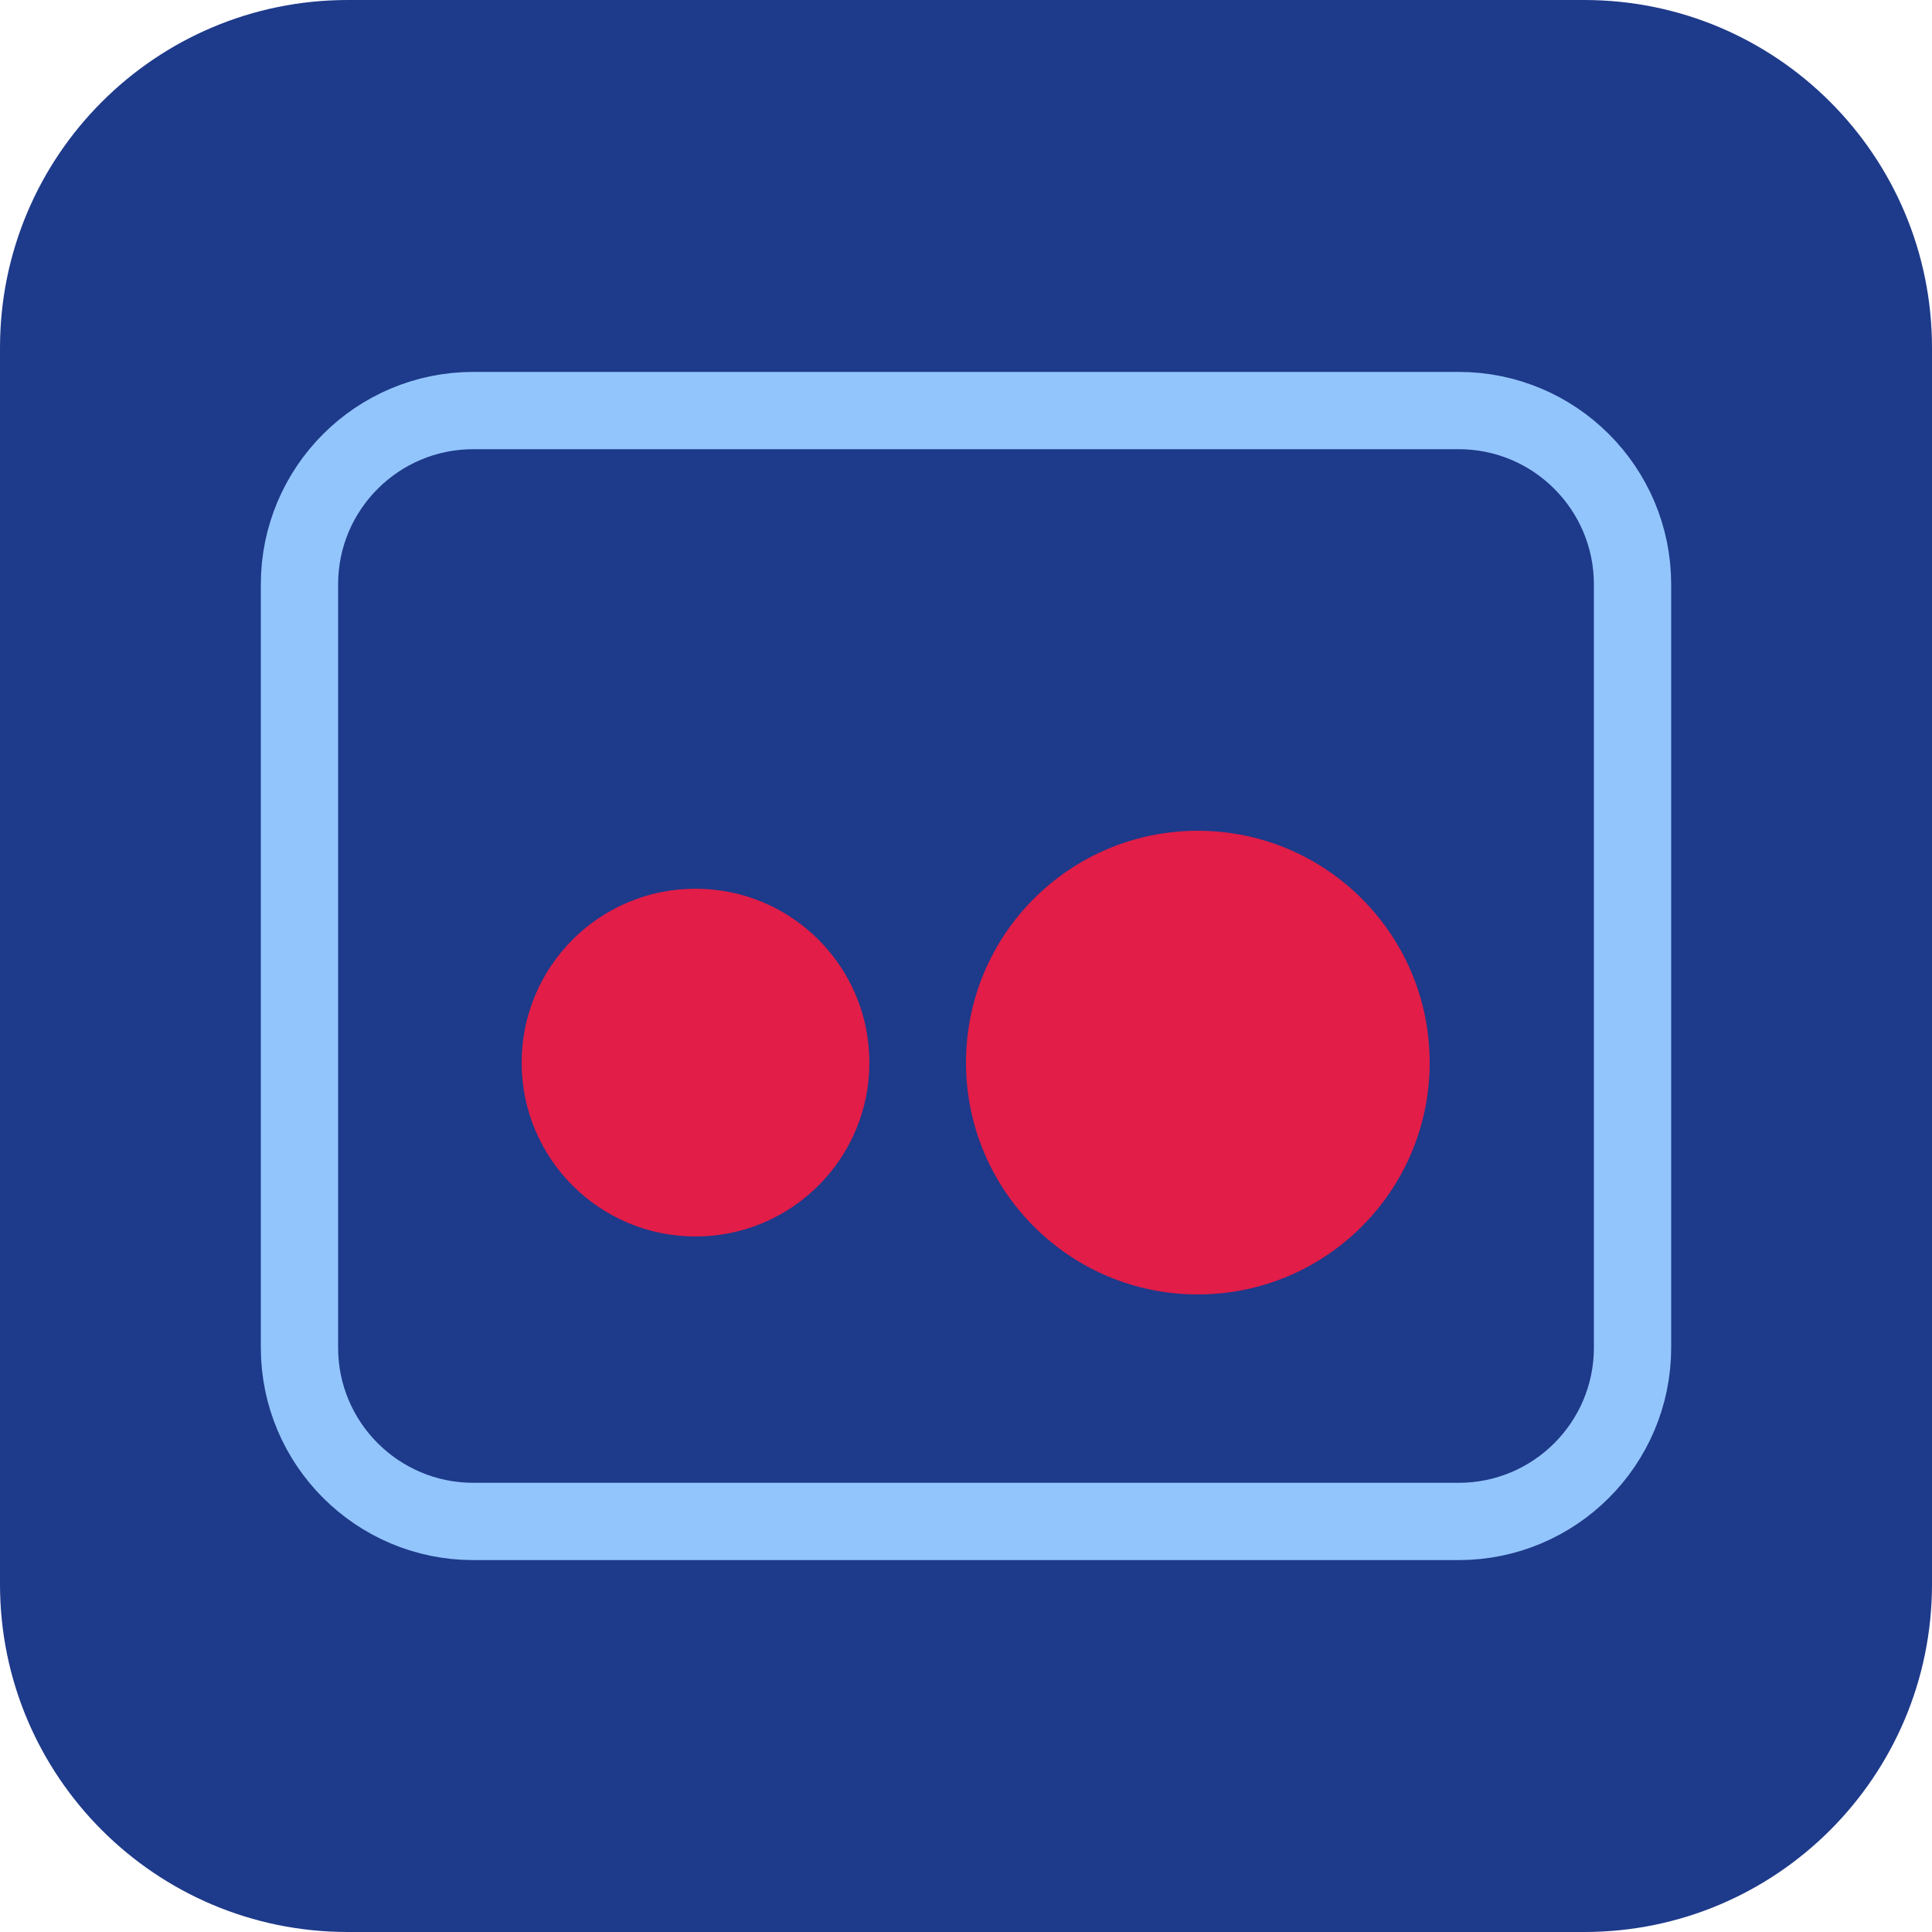
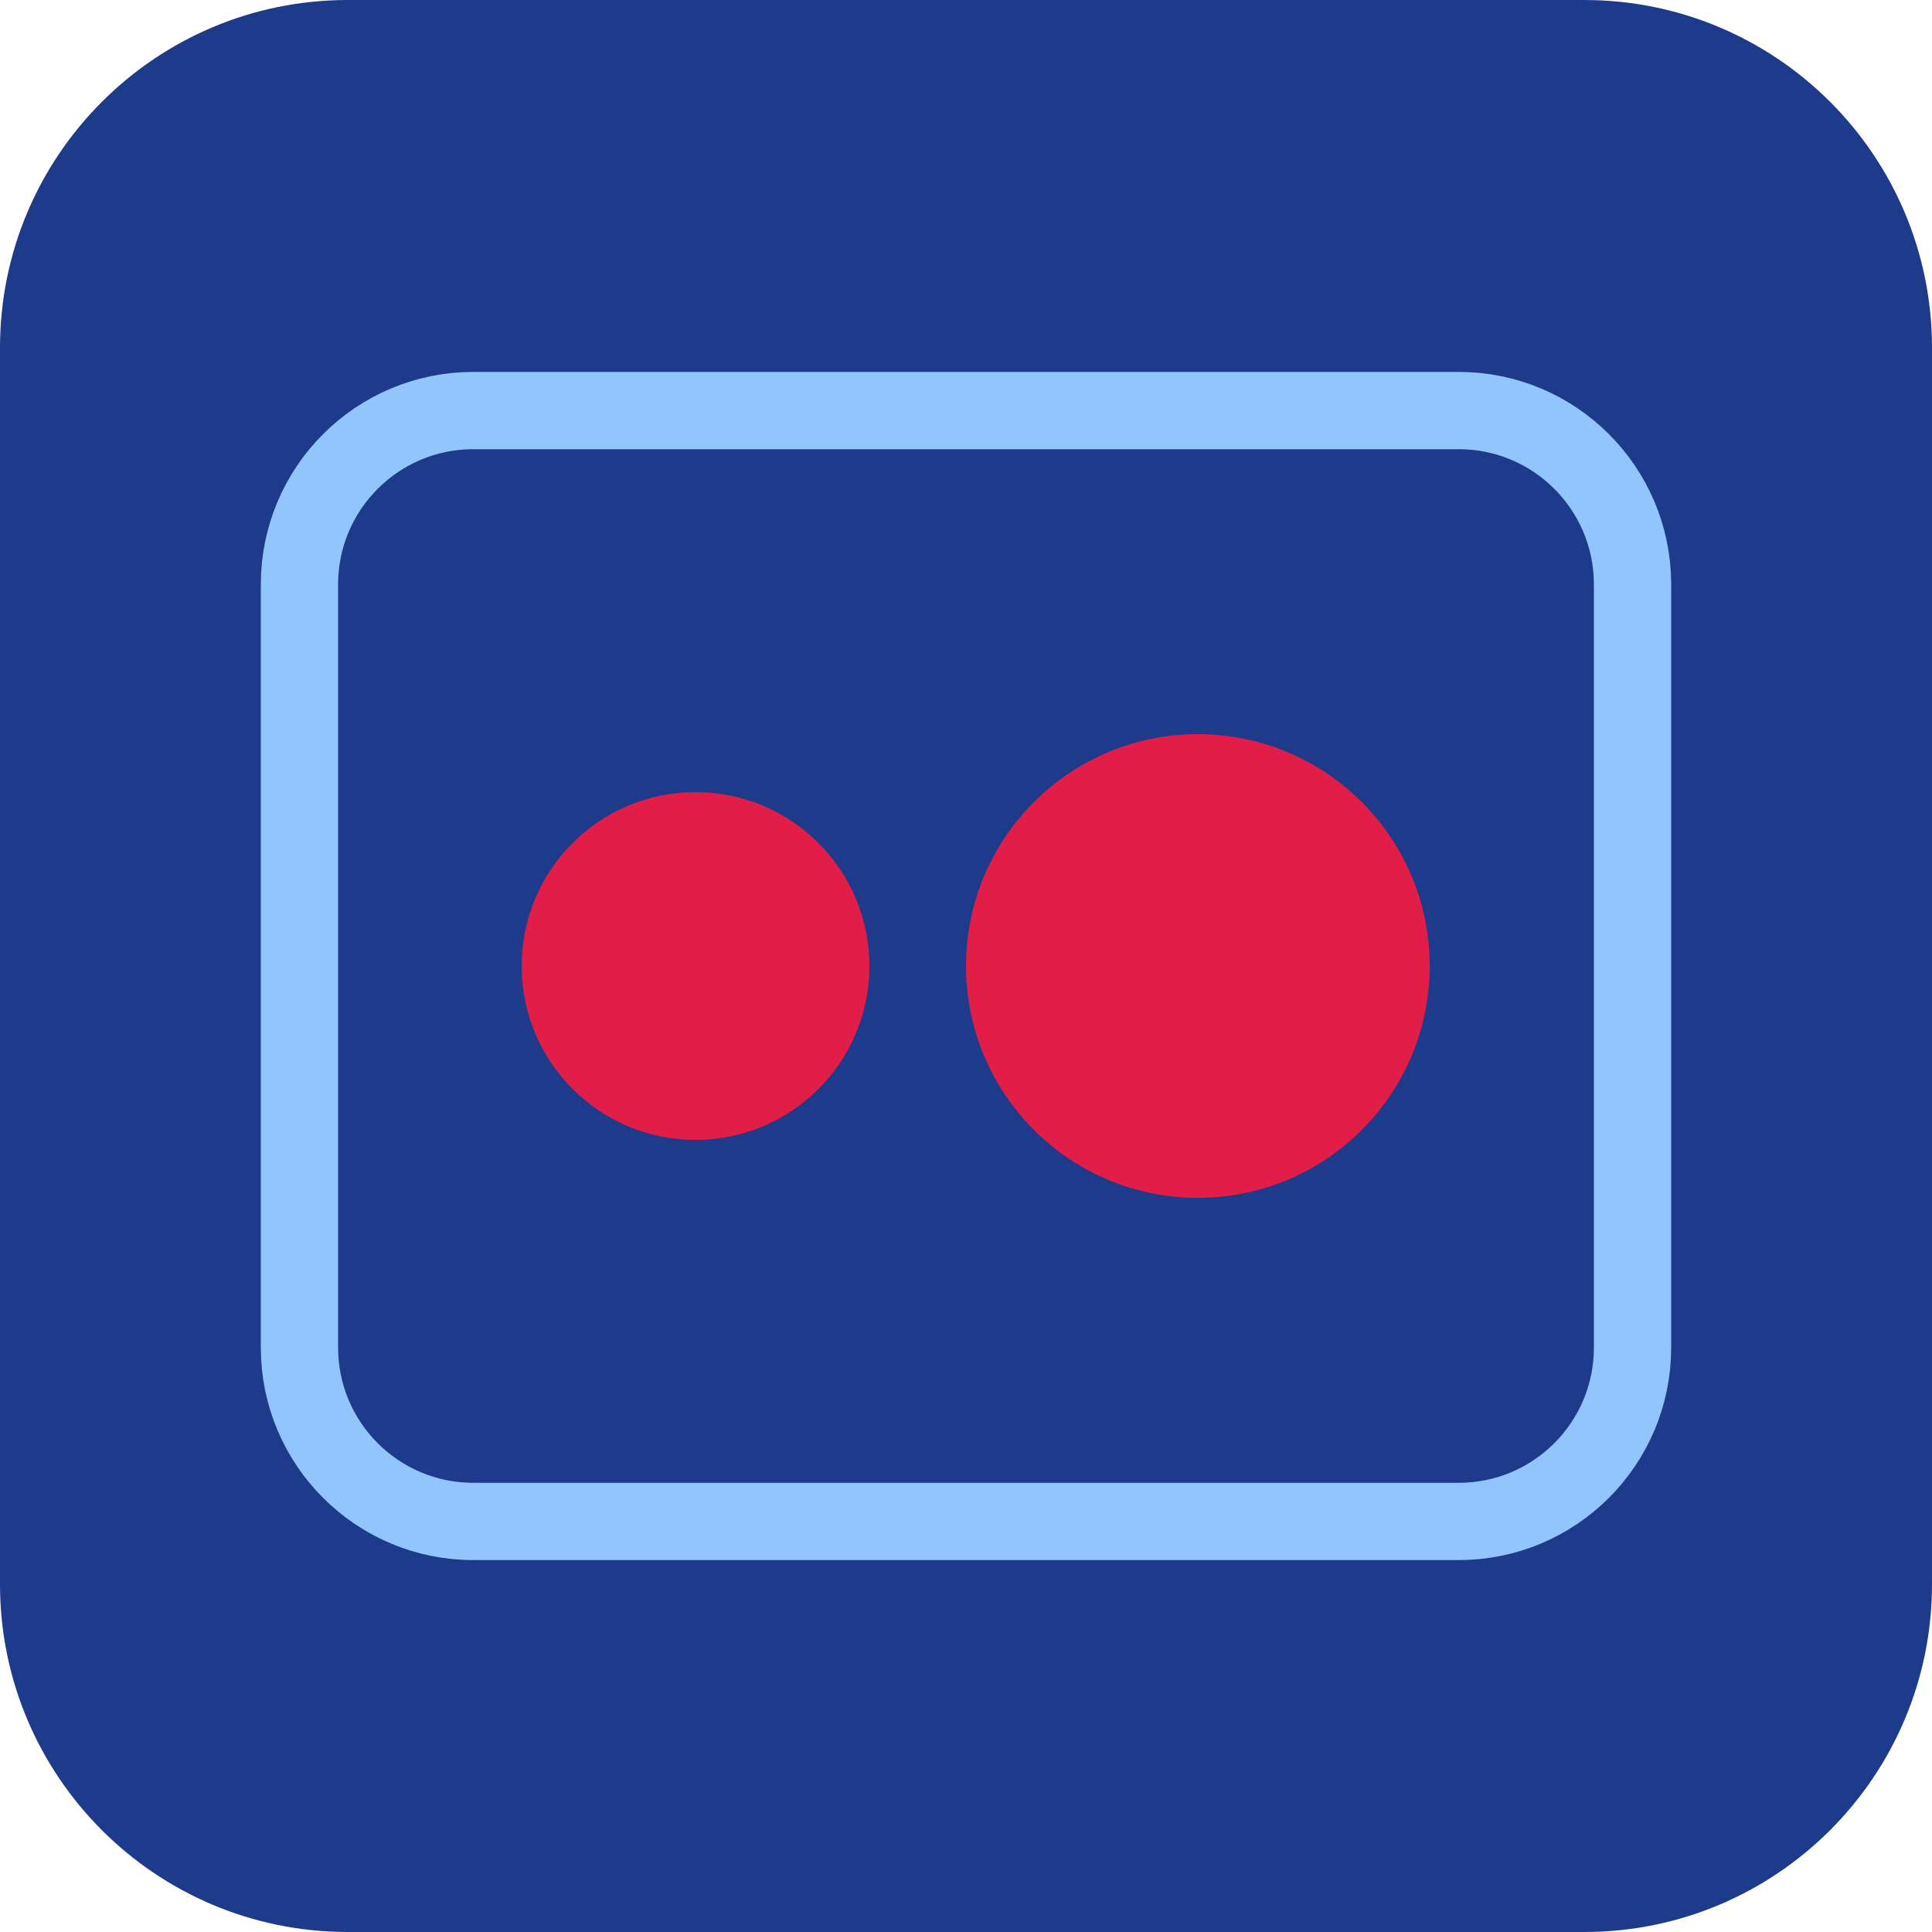
<svg xmlns="http://www.w3.org/2000/svg" viewBox="0 0 100 100">
  <rect width="100" height="100" rx="18" fill="#1e3a8a" />
  <rect x="15.5" y="21.25" width="69" height="57.5" rx="9" fill="none" stroke="#93c5fd" stroke-width="4" />
-   <circle cx="62" cy="55" r="12" fill="#e11d48" />
-   <circle cx="36" cy="55" r="9" fill="#e11d48" />
+   <circle cx="62" cy="50" r="12" fill="#e11d48" />
+   <circle cx="36" cy="50" r="9" fill="#e11d48" />
</svg>
